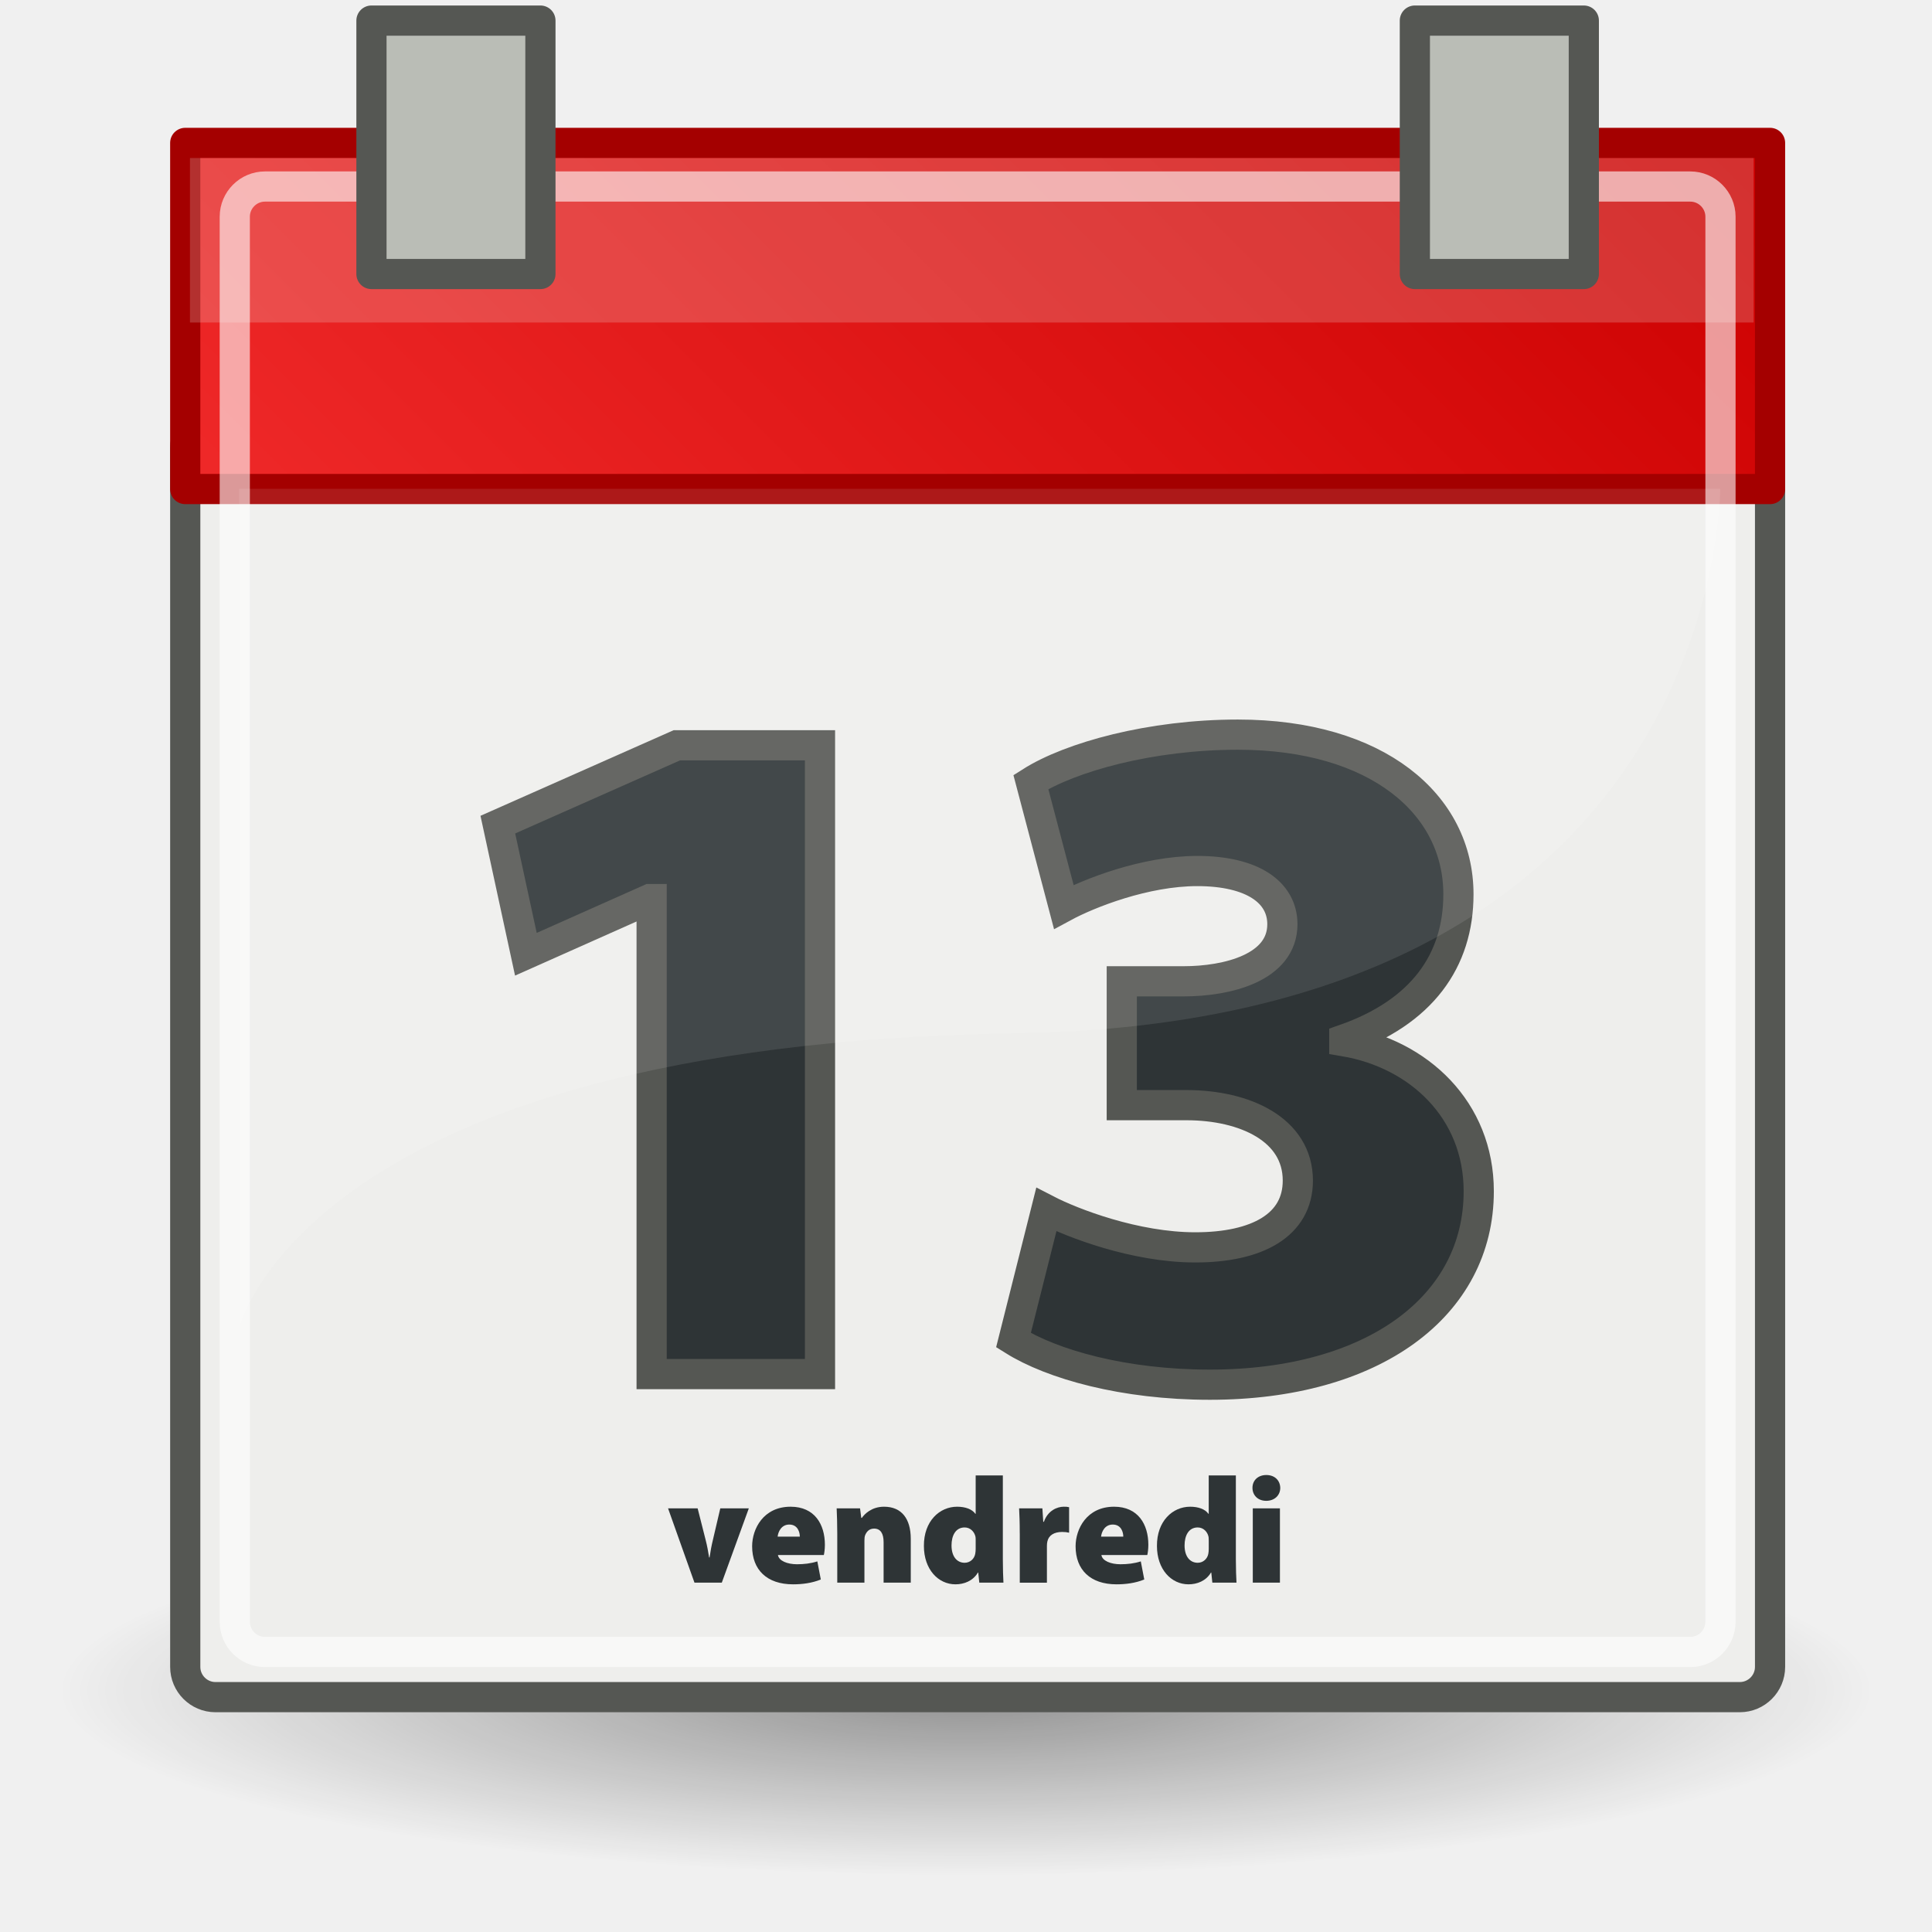
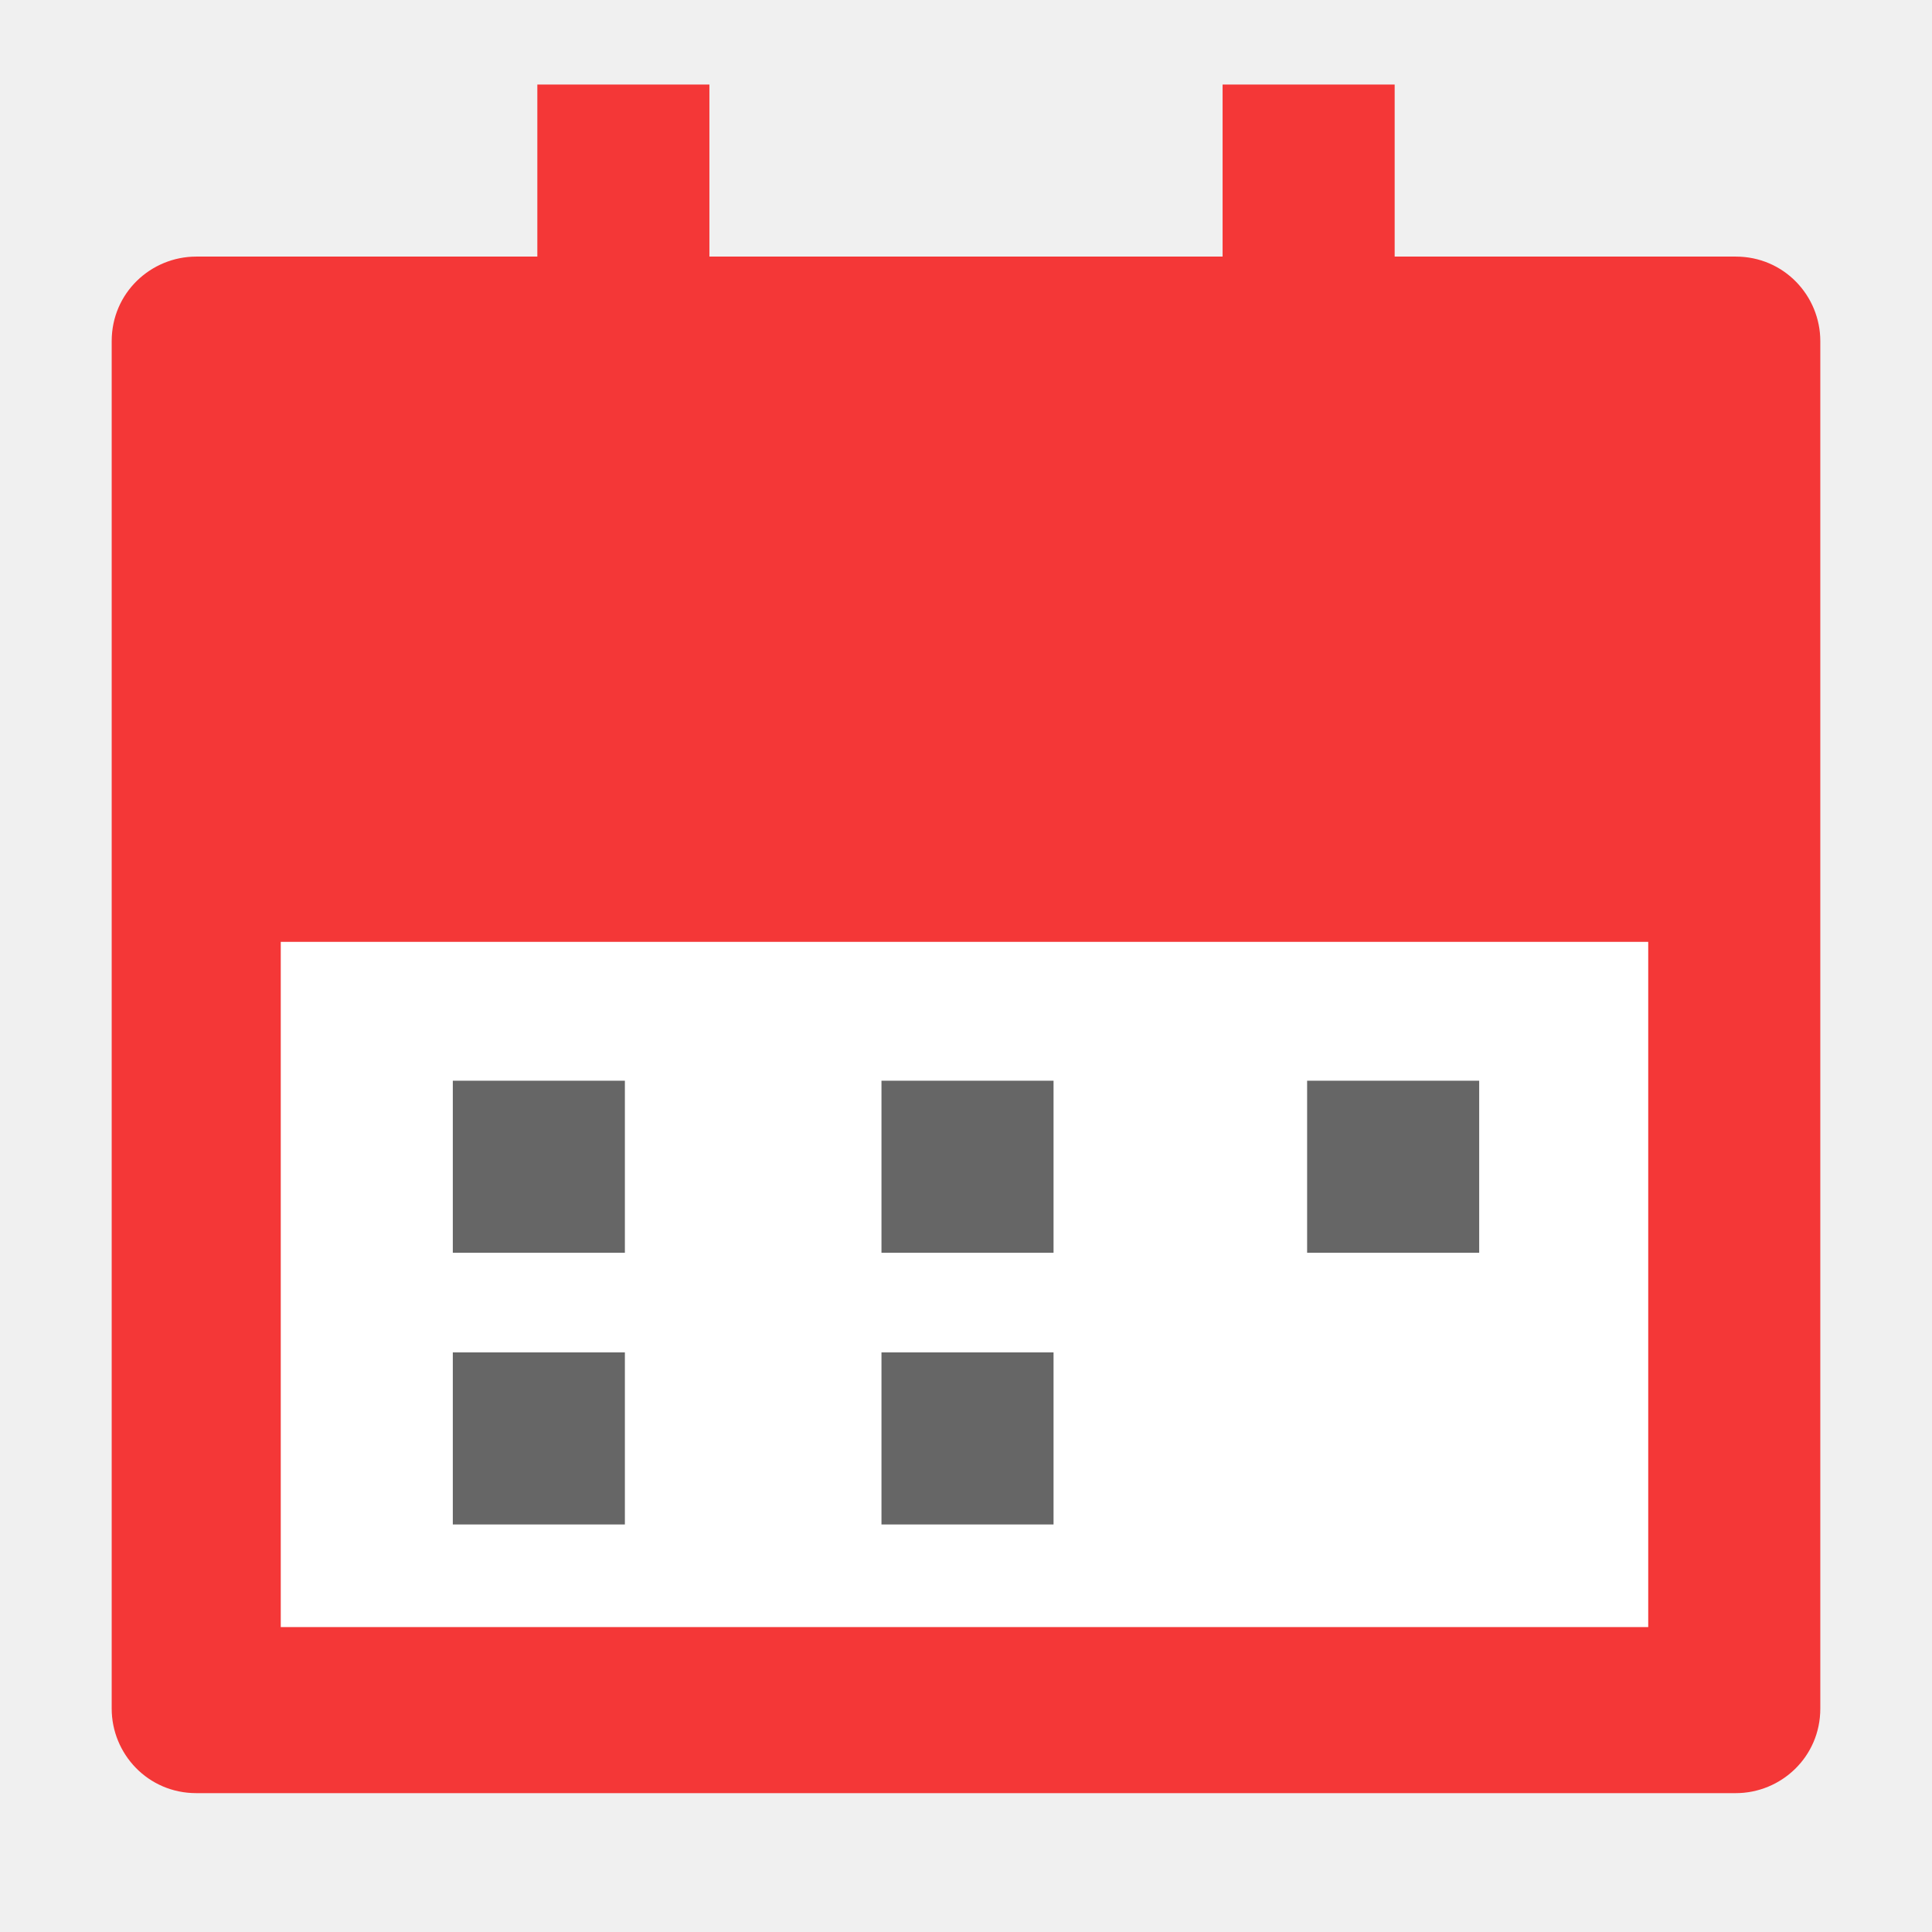
- <svg xmlns="http://www.w3.org/2000/svg" height="64" width="64">
-   <radialGradient id="a" cx="23.938" cy="42.688" gradientTransform="matrix(1 0 0 .24763 0 32.1168)" gradientUnits="userSpaceOnUse" r="23.76">
-     <stop offset="0" />
-     <stop offset="1" stop-opacity="0" />
-   </radialGradient>
-   <linearGradient id="b" gradientUnits="userSpaceOnUse" x1="16.395" x2="48.377" y1="26.459" y2="-5.523">
-     <stop offset="0" stop-color="#ef2929" />
-     <stop offset="1" stop-color="#c00" />
-   </linearGradient>
-   <path d="m47.697 42.688a23.76 5.884 0 1 1 -47.519 0 23.76 5.884 0 1 1 47.519 0z" fill="url(#a)" fill-rule="evenodd" opacity=".4" transform="matrix(1.266689 0 0 1.04372 1.678632 11.4462)" />
-   <g transform="translate(5.636365 .181818)">
-     <path d="m52.999 55.037c0 .551-.45 1.001-1.001 1.001h-50.498c-.55 0-1-.45-1-1.001v-40.379c0-.55.45-1 1-1h50.498c.551 0 1.001.45 1.001 1z" fill="#eeeeec" />
-     <path d="m52.999 55.037c0 .551-.45 1.001-1.001 1.001h-50.498c-.55 0-1-.45-1-1.001v-40.379c0-.55.45-1 1-1h50.498c.551 0 1.001.45 1.001 1z" fill="none" stroke="#555753" stroke-linecap="round" stroke-linejoin="round" />
-   </g>
-   <path d="m6.136 4.734h52.499v11.466h-52.499z" fill="url(#b)" stroke="#a40000" stroke-linecap="round" stroke-linejoin="round" />
-   <path d="m6.293 5.235h51.798v5.449h-51.798z" fill="#eeeeec" opacity=".201" />
-   <g stroke-linecap="round" stroke-linejoin="round">
-     <path d="m51.357 53.541c0 .551-.45 1.001-1.001 1.001h-47.215c-.55 0-1-.45-1-1.001v-46.544c0-.55.45-1 1-1h47.215c.551 0 1.001.45 1.001 1z" fill="none" opacity=".6" stroke="#fff" transform="translate(5.636365 .181818)" />
-     <path d="m12.305.682h5.597v8.395h-5.597z" fill="#babdb6" stroke="#555753" />
-     <path d="m46.869.682h5.597v8.395h-5.597z" fill="#babdb6" stroke="#555753" />
-   </g>
-   <g fill="#2e3436" stroke="#555753" transform="translate(5.636365 .181818)">
-     <path d="m15.95 29.602h-.064l-4.102 1.827-.929-4.294 5.929-2.628h4.743v20.83h-5.577z" />
-     <path d="m29.024 39.889c.865.448 2.948 1.25 4.935 1.25 2.052 0 3.397-.737 3.397-2.212 0-1.698-1.763-2.499-3.686-2.499h-2.146v-4.103h2.051c1.441 0 3.269-.448 3.269-1.891 0-1.058-.993-1.762-2.82-1.762-1.73 0-3.589.736-4.422 1.186l-1.09-4.134c1.314-.833 3.974-1.57 6.857-1.57 4.615 0 7.307 2.307 7.307 5.287 0 2.211-1.218 3.91-3.781 4.807v.064c2.468.417 4.454 2.275 4.454 4.967 0 3.813-3.492 6.409-8.908 6.409-2.852 0-5.224-.673-6.505-1.474z" />
-   </g>
-   <g fill="#2e3436" transform="translate(5.636365 .181818)">
-     <path d="m17.474 49.785.265 1.046c.05.194.085.385.115.579h.015c.03-.199.06-.375.11-.579l.245-1.046h.945l-.895 2.461h-.905l-.875-2.461z" />
-     <path d="m20.134 51.331c.03.194.315.305.63.305.235 0 .455-.025.675-.095l.115.6c-.295.12-.615.16-.92.16-.865 0-1.355-.48-1.355-1.26 0-.575.37-1.311 1.275-1.311.795 0 1.135.585 1.135 1.26 0 .15-.02.28-.035.341zm.725-.61c0-.14-.065-.4-.35-.4-.265 0-.37.245-.385.4z" />
-     <path d="m22.099 50.621c0-.325-.01-.61-.02-.836h.775l.04.315h.02c.09-.13.325-.37.735-.37.575 0 .885.391.885 1.065v1.45h-.9v-1.341c0-.284-.1-.449-.315-.449-.175 0-.255.119-.295.215-.02.045-.025.114-.025.18v1.396h-.9z" />
-     <path d="m27.584 48.695v2.771c0 .305.01.615.02.78h-.8l-.035-.336h-.01c-.165.28-.46.391-.745.391-.57 0-1.045-.495-1.045-1.271-.005-.824.52-1.3 1.1-1.3.27 0 .495.08.605.235h.01v-1.271h.9zm-.9 2.151c0-.035 0-.075-.005-.115-.035-.17-.17-.314-.36-.314-.3 0-.435.27-.435.595 0 .375.185.575.435.575.18 0 .32-.13.35-.295.01-.051.015-.11.015-.165z" />
-     <path d="m28.144 50.615c0-.39-.011-.625-.021-.83h.771l.029.445h.021c.13-.375.445-.5.655-.5.08 0 .114 0 .18.016v.845c-.065-.016-.135-.025-.23-.025-.265 0-.444.11-.489.311-.011.045-.016.095-.016.154v1.216h-.899v-1.632z" />
-     <path d="m30.849 51.331c.029.194.314.305.63.305.234 0 .455-.025.675-.095l.115.6c-.295.12-.615.16-.92.16-.865 0-1.355-.48-1.355-1.26 0-.575.37-1.311 1.275-1.311.795 0 1.135.585 1.135 1.26 0 .15-.02.28-.035.341zm.725-.61c0-.14-.064-.4-.35-.4-.266 0-.37.245-.386.4z" />
-     <path d="m35.303 48.695v2.771c0 .305.011.615.021.78h-.8l-.035-.336h-.01c-.165.28-.46.391-.745.391-.57 0-1.045-.495-1.045-1.271-.005-.824.52-1.3 1.1-1.3.271 0 .495.08.605.235h.01v-1.271h.899zm-.899 2.151c0-.035 0-.075-.005-.115-.035-.17-.17-.314-.36-.314-.3 0-.435.27-.435.595 0 .375.185.575.435.575.18 0 .32-.13.351-.295.01-.051.015-.11.015-.165v-.281z" />
-     <path d="m36.774 49.105c0 .24-.181.43-.466.43-.279 0-.455-.189-.455-.43 0-.245.181-.425.461-.425.279.001.454.18.46.425zm-.91 3.141v-2.461h.899v2.461z" />
-   </g>
-   <path d="m7.923 44s2.221-9.415 25.699-9.768c23.476-.353 23.363-18.04 23.363-18.04h-49.062z" fill="#fff" fill-rule="evenodd" opacity=".1" />
+ <svg xmlns="http://www.w3.org/2000/svg" viewBox="0 0 64 64" width="64" height="64">
+   <path d="M9.3 31.2h45.3v22.7H9.3V31.2z" fill="#fff" />
+   <path d="M46.2 8.5h11.3c1.6 0 2.8 1.3 2.8 2.8v45.3c0 1.6-1.3 2.8-2.8 2.8h-51c-1.6 0-2.8-1.3-2.8-2.8V11.3c0-1.6 1.3-2.8 2.8-2.8h11.3V2.8h5.7v5.7h17V2.8h5.7v5.7zm8.5 22.7H9.3v22.7h45.3V31.2h.1z" fill="#f43737" />
+   <path d="M15 35.8h5.7v5.7H15v-5.7zm14.2 0h5.7v5.7h-5.7v-5.7zm14.1 0H49v5.7h-5.7v-5.7zm-28.3 9h5.7v5.7H15v-5.7zm14.2 0h5.7v5.7h-5.7v-5.7z" fill="#666" />
</svg>
